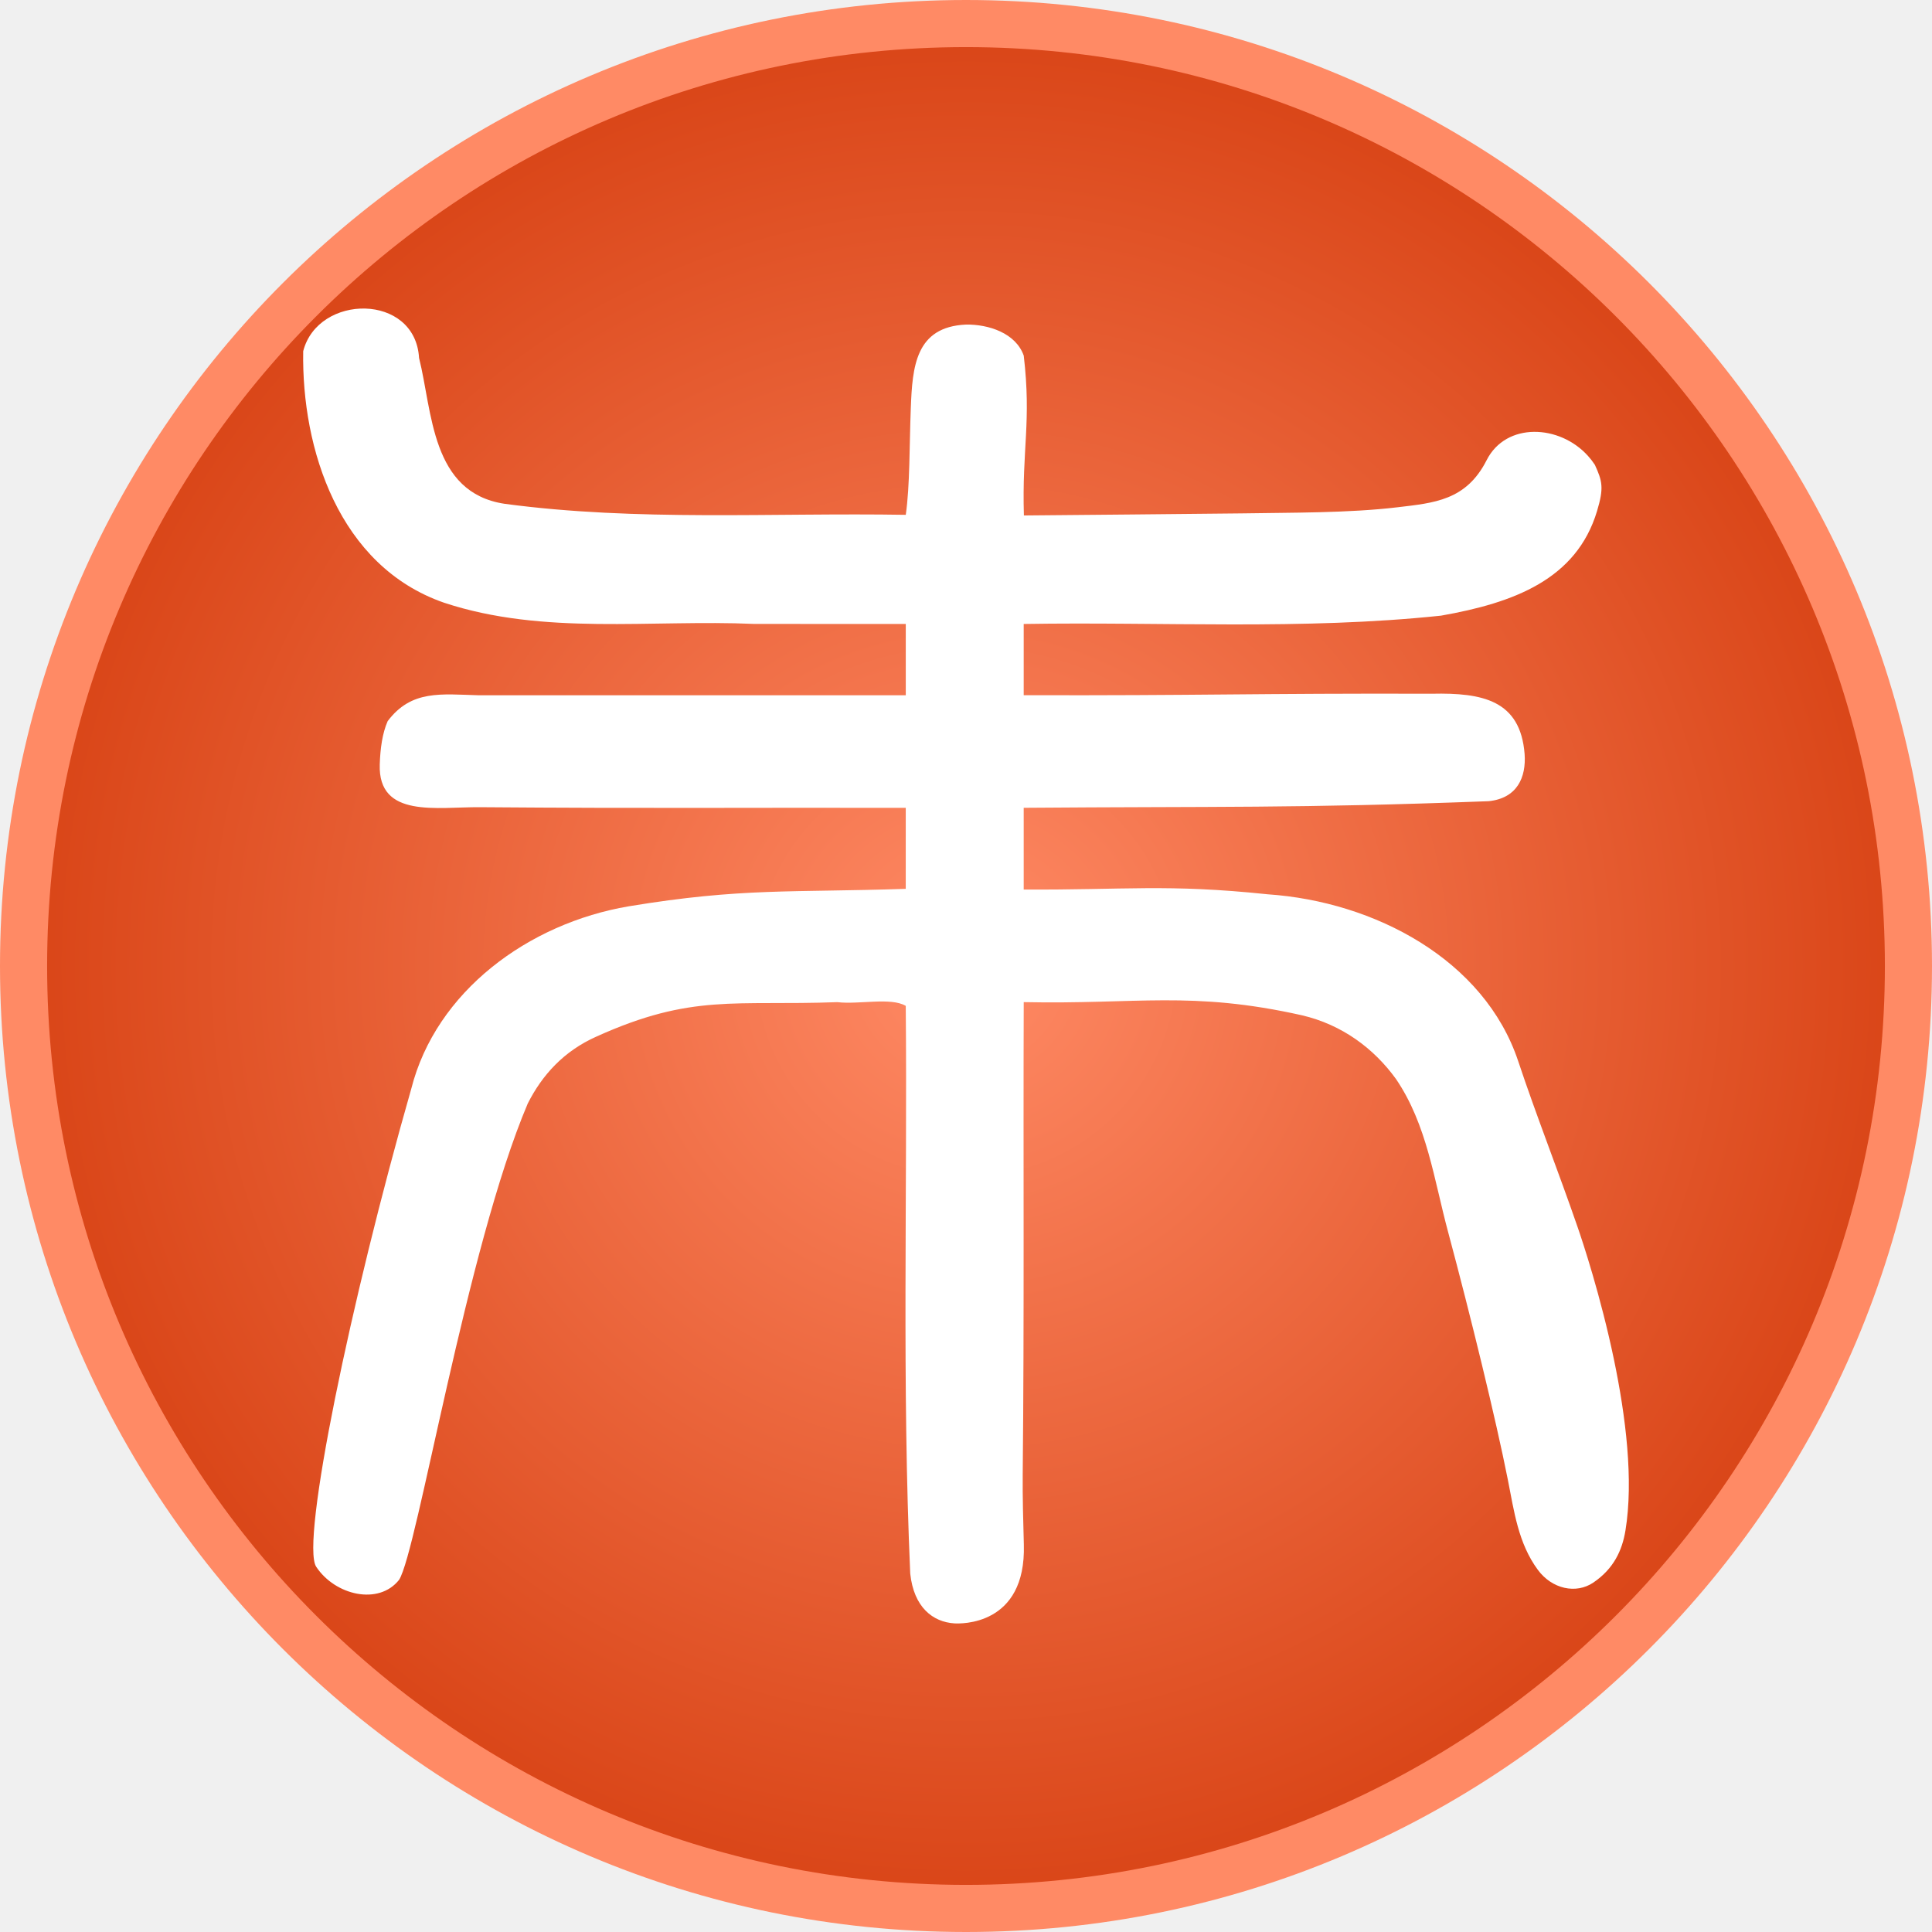
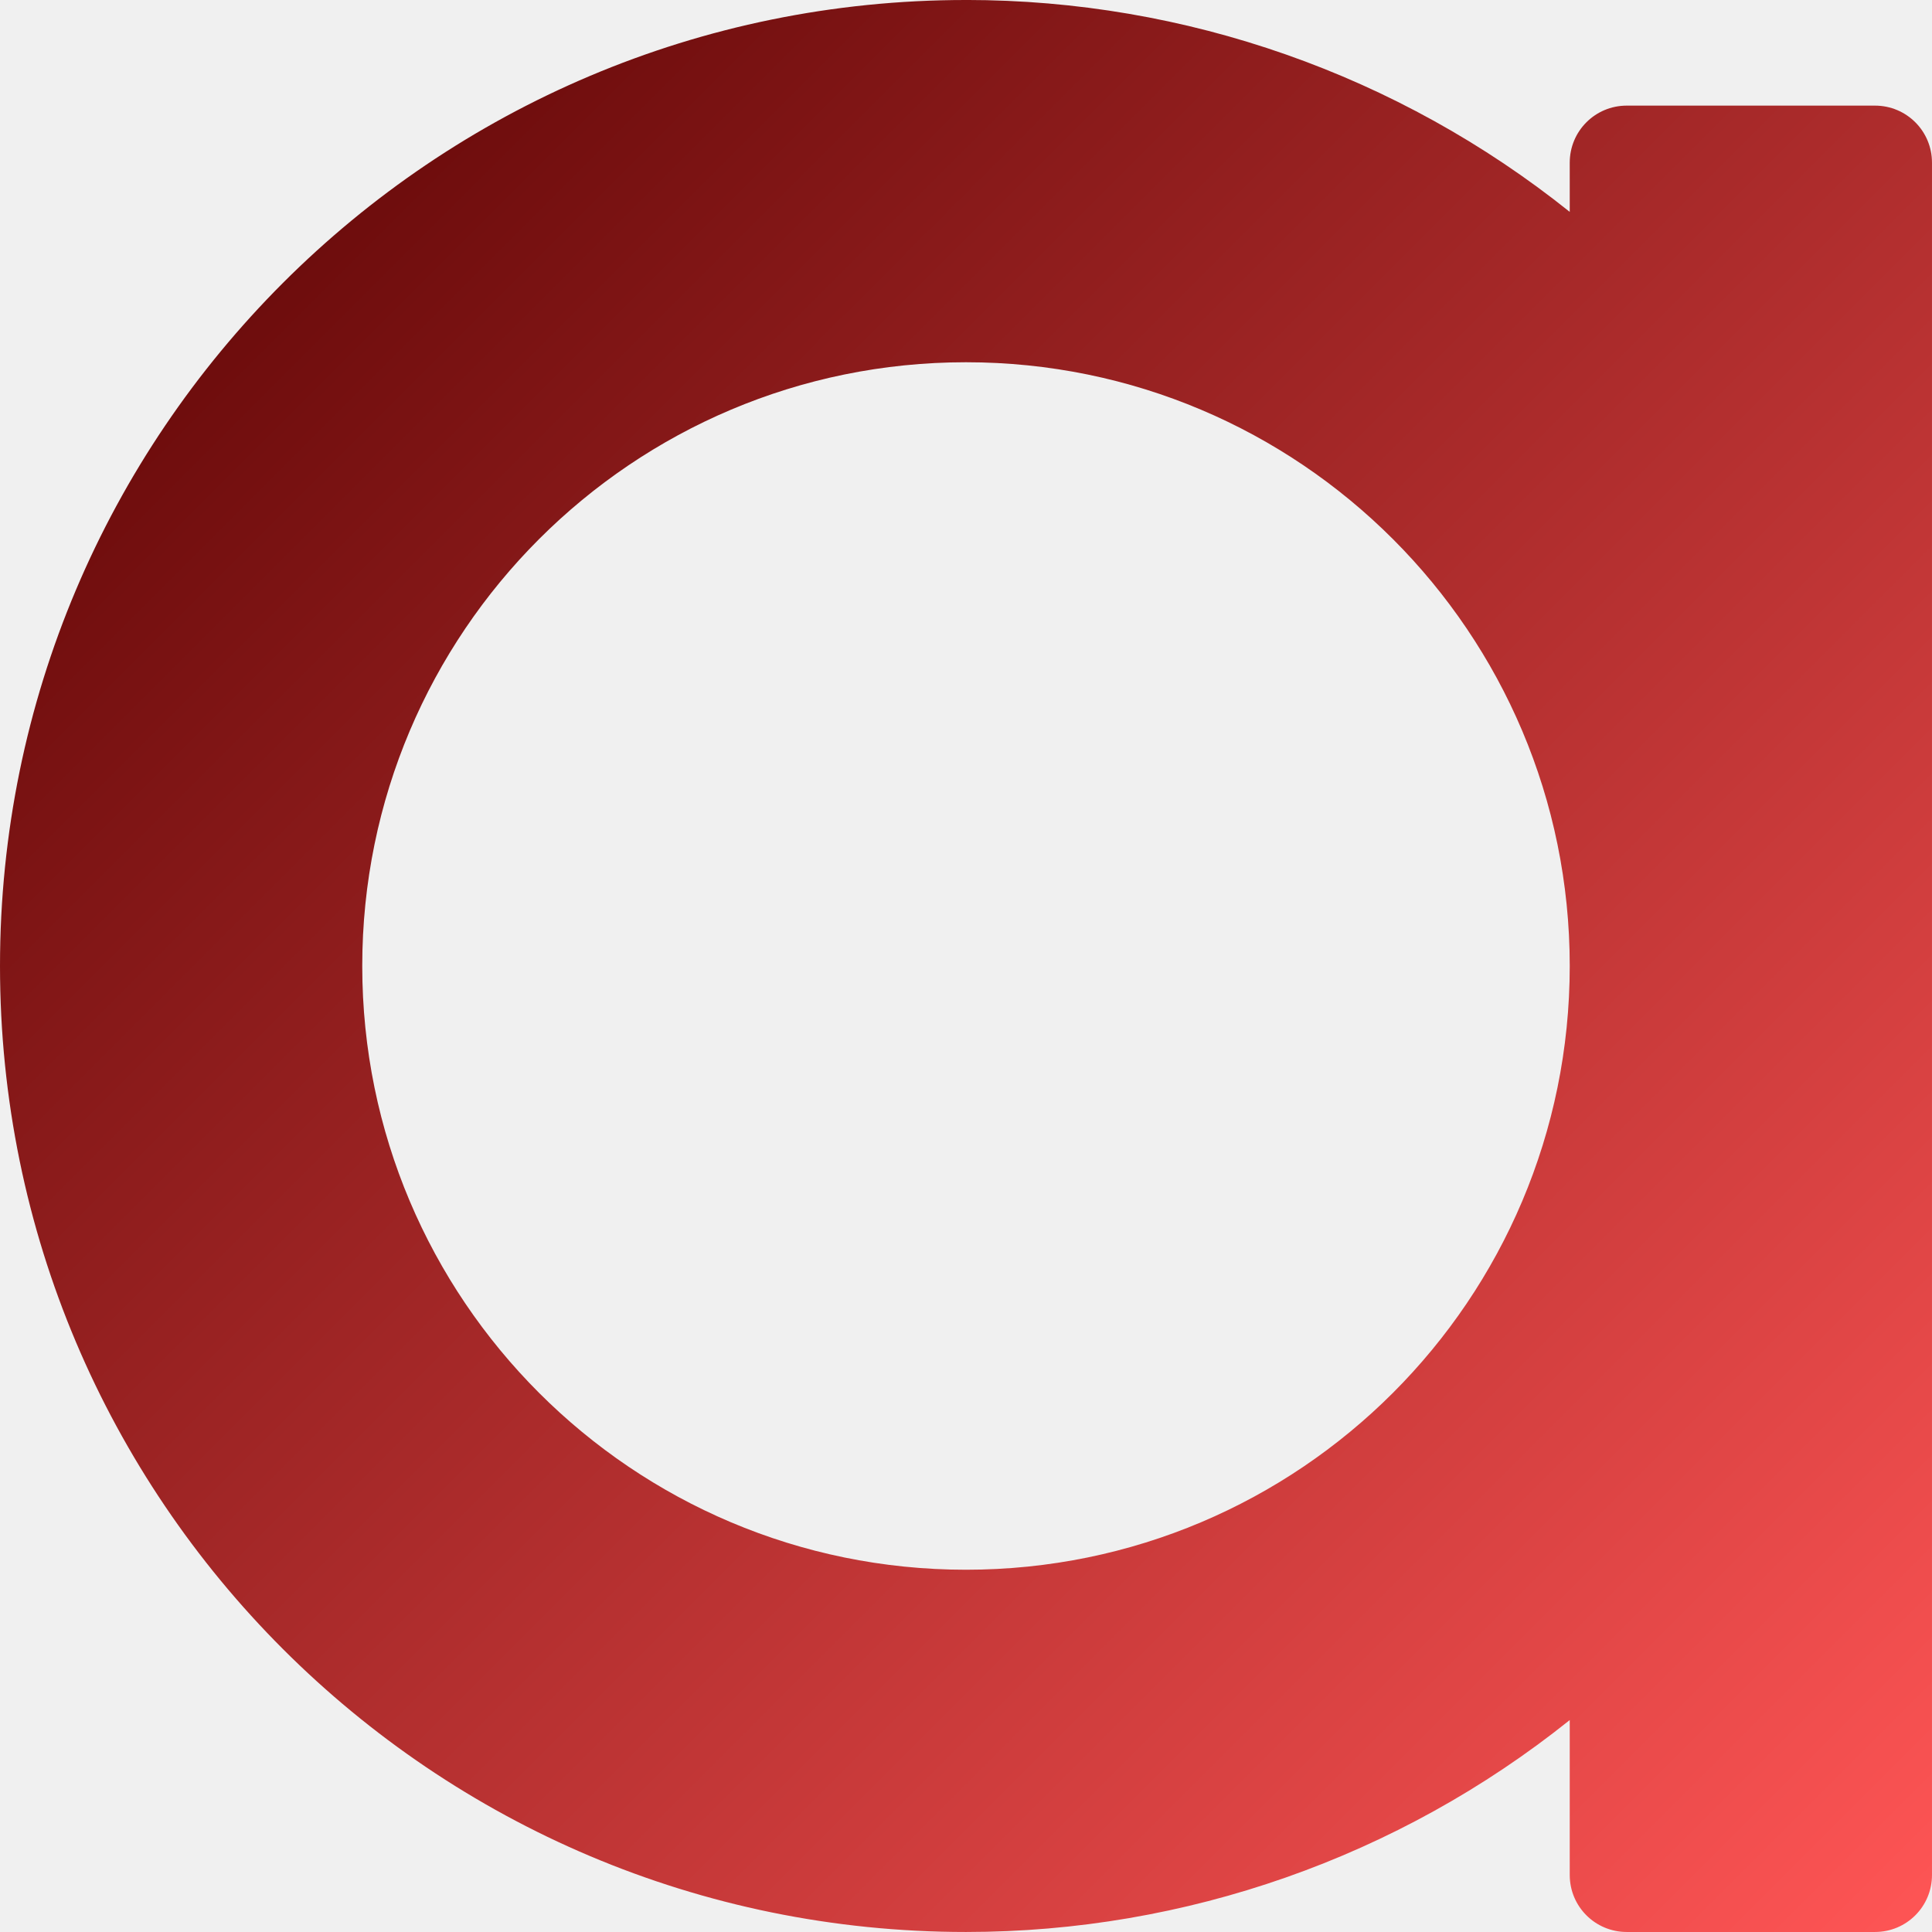
- <svg xmlns="http://www.w3.org/2000/svg" viewBox="0 0 82 82" version="1.1" id="svg3" xml:space="preserve" width="82" height="82">
-   <defs id="defs2">
-     <radialGradient id="grad1" cx="50" cy="50" r="41" fx="50" fy="50" gradientUnits="userSpaceOnUse" gradientTransform="translate(-9,-9)">
-       <stop offset="0%" style="stop-color:#FF8A65; stop-opacity:1" id="stop1" />
-       <stop offset="100%" style="stop-color:#D84315; stop-opacity:1" id="stop2" />
-     </radialGradient>
+ <svg xmlns="http://www.w3.org/2000/svg" xmlns:xlink="http://www.w3.org/1999/xlink" width="135.467mm" height="135.467mm" viewBox="0 0 135.467 135.467" version="1.1" id="svg1">
+   <defs id="defs1">
+     <linearGradient id="linearGradient2">
+       <stop style="stop-color:#550000;stop-opacity:1" offset="0" id="stop2" />
+       <stop style="stop-color:#ff5555;stop-opacity:1" offset="1" id="stop3" />
+     </linearGradient>
+     <linearGradient xlink:href="#linearGradient2" id="linearGradient3" x1="38.963" y1="105.126" x2="174.43" y2="240.593" gradientUnits="userSpaceOnUse" />
  </defs>
-   <circle cx="41" cy="41" r="40" fill="url(#grad1)" stroke="#ff8a65" stroke-width="2" id="circle2" style="fill:url(#grad1)" />
-   <g id="path10" style="opacity:1">
-     <path id="path12" style="baseline-shift:baseline;display:inline;overflow:visible;vector-effect:none;fill:#ffffff;stroke-width:1.066;enable-background:accumulate;stop-color:#000000;stop-opacity:1" d="m 40.995,13.776 c -2.143,0.1 -2.27,1.791 -2.338,3.548 -0.062,1.595 -0.034,3.264 -0.213,4.527 -5.675,-0.095 -11.394,0.287 -17.027,-0.468 -3.128,-0.473 -3.058,-3.909 -3.631,-6.192 -0.165,-2.762 -4.286,-2.728 -4.917,-0.288 -0.073,4.143 1.508,9.131 5.981,10.679 4.221,1.396 8.782,0.707 13.164,0.899 2.143,6.16e-4 4.286,0.001 6.43,0.002 V 29.51 H 21.258 20.34 c -1.621,-0.044 -2.877,-0.243 -3.886,1.097 -0.225,0.512 -0.314,1.156 -0.336,1.838 -0.075,2.3 2.434,1.799 4.262,1.815 7.214,0.056 10.849,0.014 18.063,0.027 v 3.438 c -4.861,0.164 -6.945,-0.052 -11.749,0.74 -4.274,0.723 -8.193,3.617 -9.239,7.748 -2.576,9.003 -4.704,19.268 -4.035,20.284 0.802,1.217 2.657,1.648 3.518,0.556 0.774,-1.205 2.853,-14.082 5.462,-20.217 0.608,-1.203 1.524,-2.222 2.913,-2.84 4.061,-1.836 5.87,-1.298 10.226,-1.462 0.909,0.109 2.272,-0.216 2.904,0.158 0.072,8.032 -0.164,16.073 0.19,24.097 0.153,1.429 0.957,2.053 1.872,2.112 0.245,0.016 3.048,0.121 2.95,-3.339 -0.026,-0.903 -0.057,-2.077 -0.048,-2.958 0.068,-6.69 0.02,-13.38 0.043,-20.071 4.795,0.102 7.11,-0.494 11.813,0.56 1.698,0.399 3.044,1.401 3.985,2.7 1.322,1.94 1.617,4.288 2.214,6.496 0.954,3.557 2.029,7.959 2.533,10.502 0.269,1.354 0.441,2.705 1.275,3.837 0.601,0.816 1.624,1.039 2.358,0.54 0.858,-0.583 1.221,-1.356 1.361,-2.209 0.351,-2.136 0.012,-4.854 -0.488,-7.256 -0.563,-2.702 -1.329,-5.005 -1.545,-5.629 -0.825,-2.39 -1.759,-4.749 -2.517,-7.029 -1.436,-4.318 -6.105,-6.78 -10.63,-7.088 -4.292,-0.449 -6.05,-0.177 -10.36,-0.203 v -3.469 c 8.152,-0.064 11.587,0.029 19.732,-0.28 1.215,-0.123 1.6,-1.015 1.528,-2.004 -0.18,-2.287 -1.795,-2.603 -3.931,-2.557 -7.352,-0.022 -9.977,0.084 -17.329,0.062 V 26.483 c 5.903,-0.097 11.838,0.267 17.713,-0.353 3.093,-0.543 5.747,-1.54 6.62,-4.434 0.301,-0.997 0.224,-1.278 -0.091,-1.968 -0.088,-0.134 -0.184,-0.258 -0.287,-0.372 -1.204,-1.346 -3.482,-1.451 -4.306,0.174 -0.869,1.714 -2.228,1.815 -3.79,2.001 -2.08,0.248 -4.519,0.223 -6.633,0.259 -3.073,0.036 -6.145,0.058 -9.218,0.088 -0.086,-2.832 0.324,-3.969 -0.006,-6.783 -0.339,-0.959 -1.49,-1.333 -2.457,-1.32 z" />
+   <g id="layer1" transform="translate(-38.96287,-105.1262)">
+     <path id="path1" style="fill:url(#linearGradient3);fill-opacity:1;stroke-width:0.115" d="m 106.696,105.126 c -37.408,0 -67.733,30.325 -67.733,67.733 -6e-6,37.408 30.325,67.733 67.733,67.733 15.389,-1e-5 30.32,-5.241 42.333,-14.859 v 10.859 c 0,2.216 1.784,4 4,4 h 17.4 c 2.216,0 4,-1.784 4,-4 v -63.699 -0.035 -0.035 -56.291 c 0,-2.216 -1.784,-4 -4,-4 h -17.4 c -2.216,0 -4,1.784 -4,4 v 3.451 c -12.013,-9.618 -26.944,-14.859 -42.333,-14.859 z m 0,25.4 c 23.38,0 42.333,18.953 42.333,42.333 0,23.38 -18.953,42.333 -42.333,42.333 -23.38,0 -42.333,-18.953 -42.333,-42.333 10e-7,-23.38 18.953,-42.333 42.333,-42.333 z" />
  </g>
</svg>
